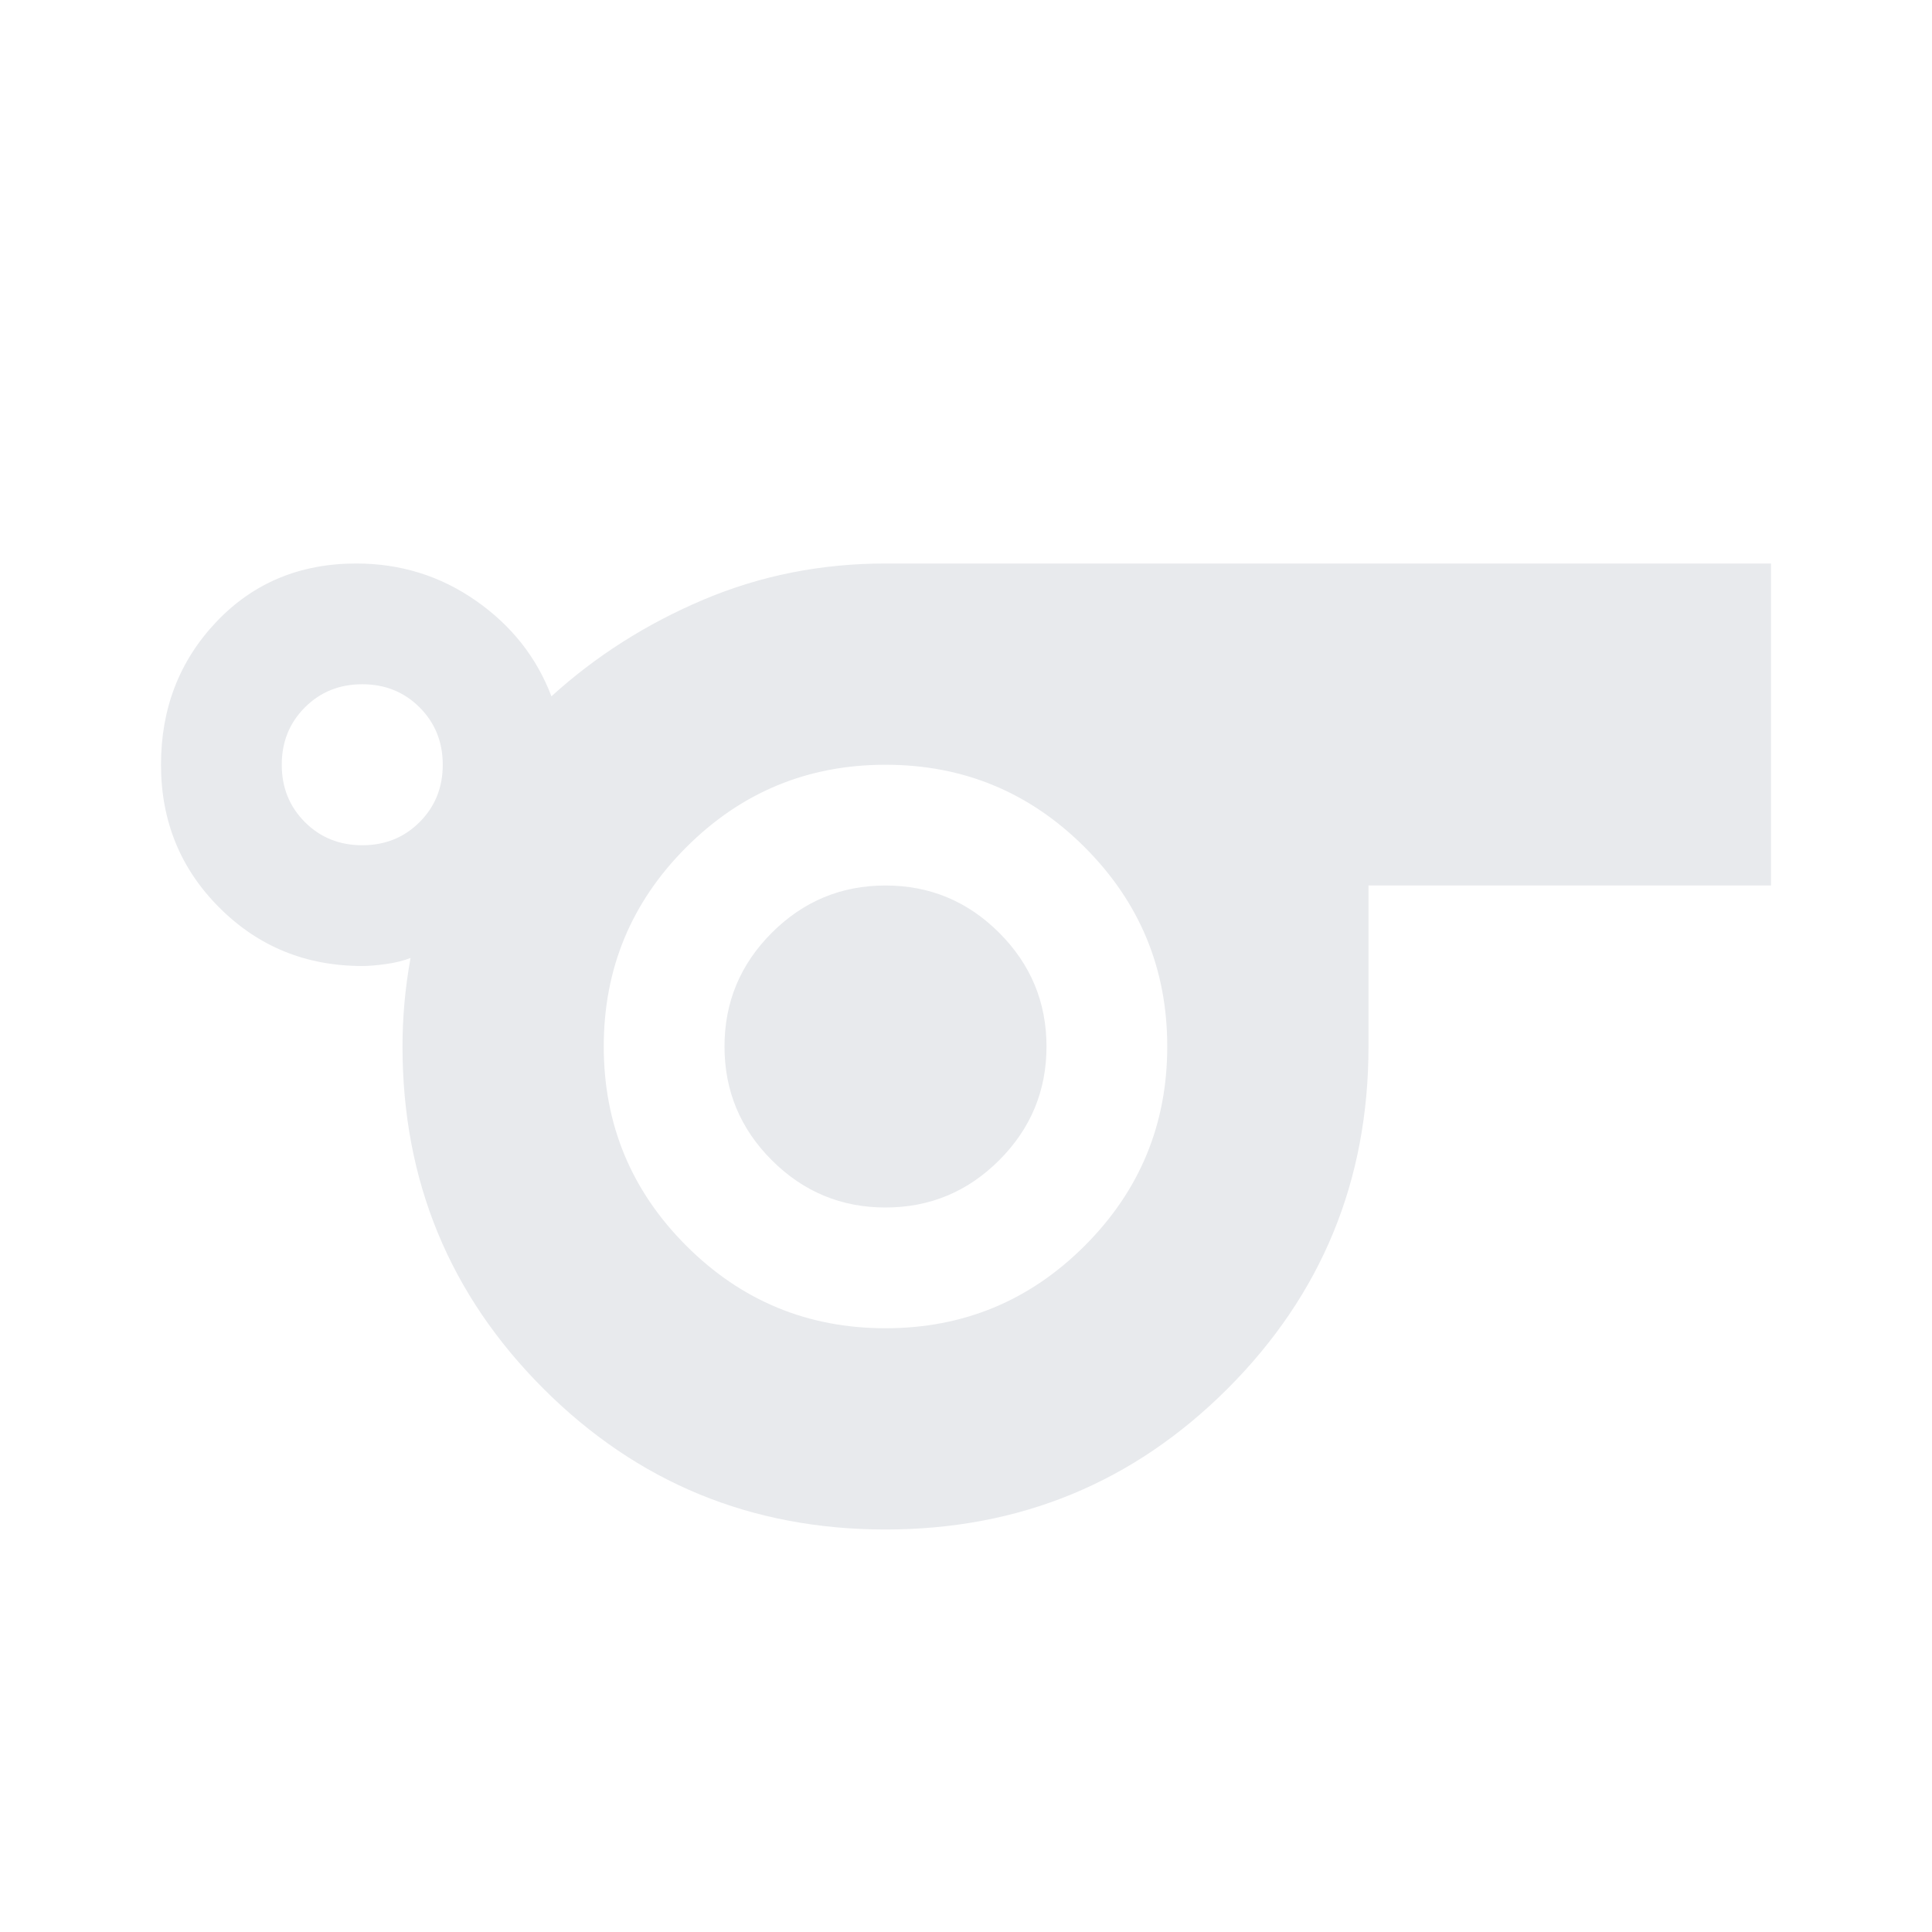
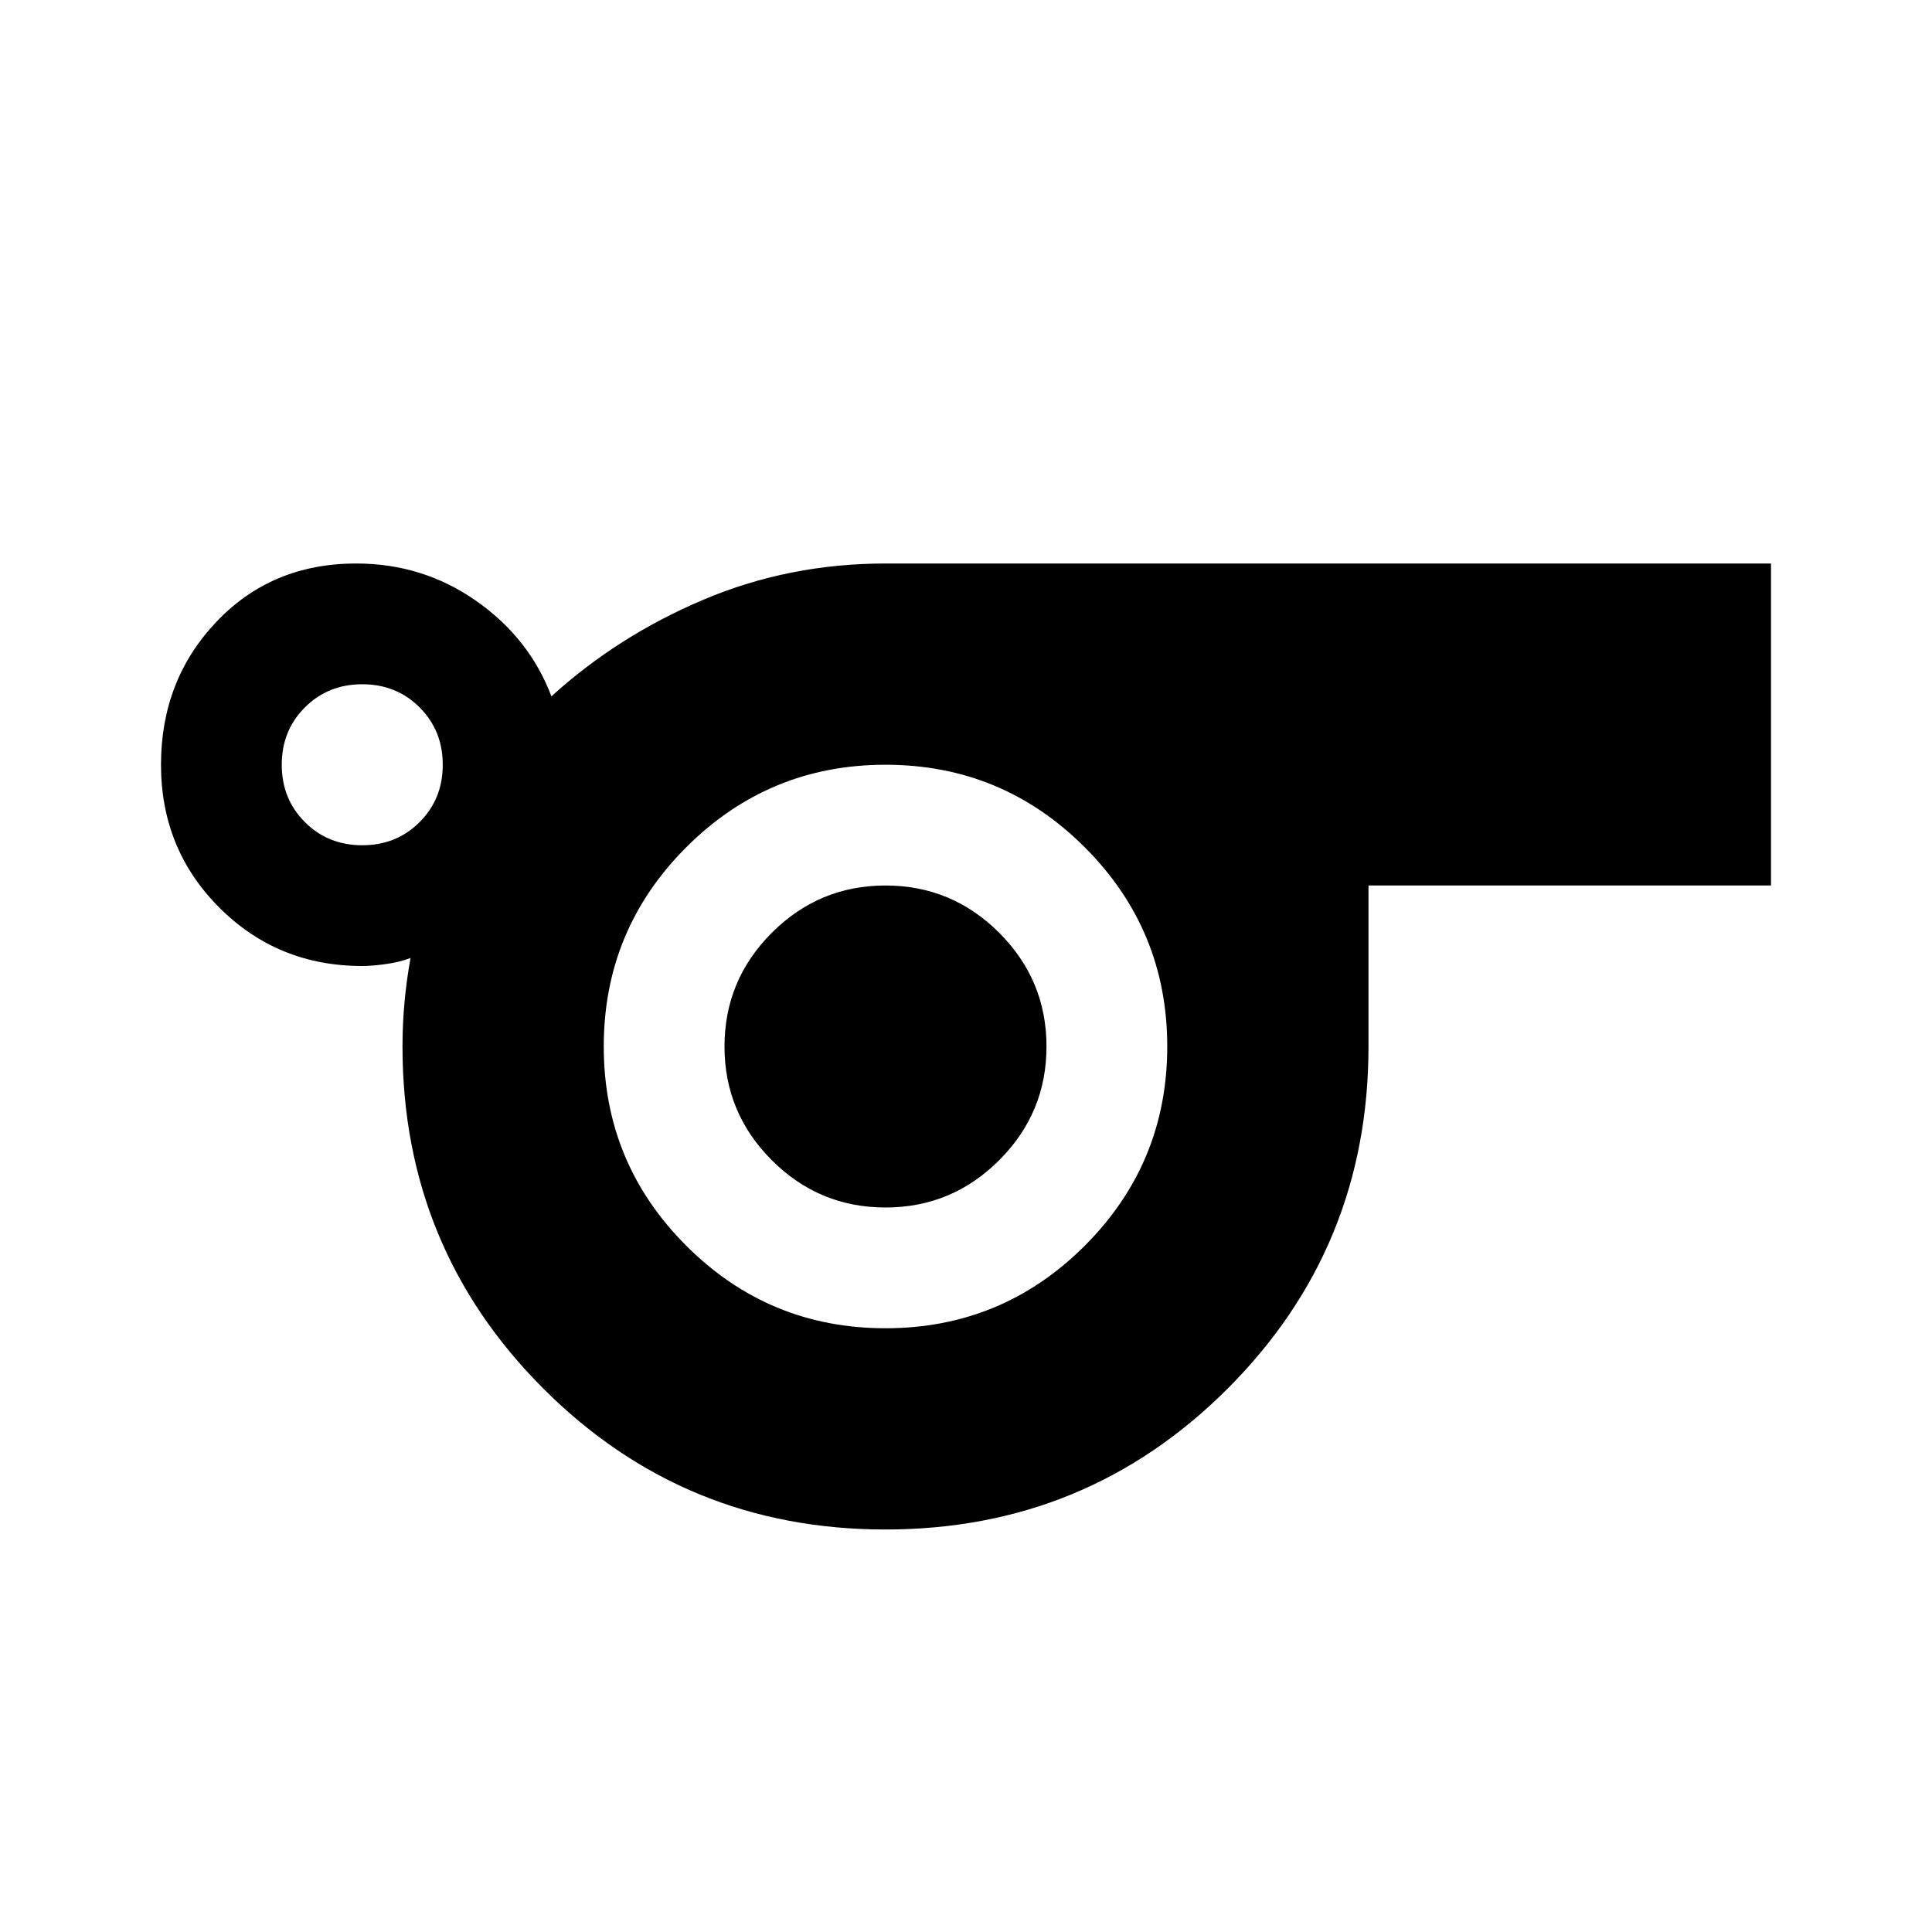
- <svg xmlns="http://www.w3.org/2000/svg" height="24px" viewBox="0 -960 960 960" width="24px" fill="#e8eaed">
+ <svg xmlns="http://www.w3.org/2000/svg" height="24px" viewBox="0 -960 960 960" width="24px" fill="#000">
  <path d="M440-200q-100 0-170-70t-70-170q0-11 1-22t3-22q-5 2-12 3t-12 1q-42 0-71-29t-29-71q0-42 27.5-71t69.5-29q33 0 59.5 18.5T274-614q33-30 75.5-48t90.5-18h440v160H680v80q0 100-70 170t-170 70ZM180-540q17 0 28.5-11.5T220-580q0-17-11.5-28.5T180-620q-17 0-28.5 11.5T140-580q0 17 11.5 28.5T180-540Zm260 240q58 0 99-41t41-99q0-58-41-99t-99-41q-58 0-99 41t-41 99q0 58 41 99t99 41Zm0-60q33 0 56.5-23.5T520-440q0-33-23.5-56.5T440-520q-33 0-56.5 23.5T360-440q0 33 23.5 56.5T440-360Zm0-80Z" />
</svg>
